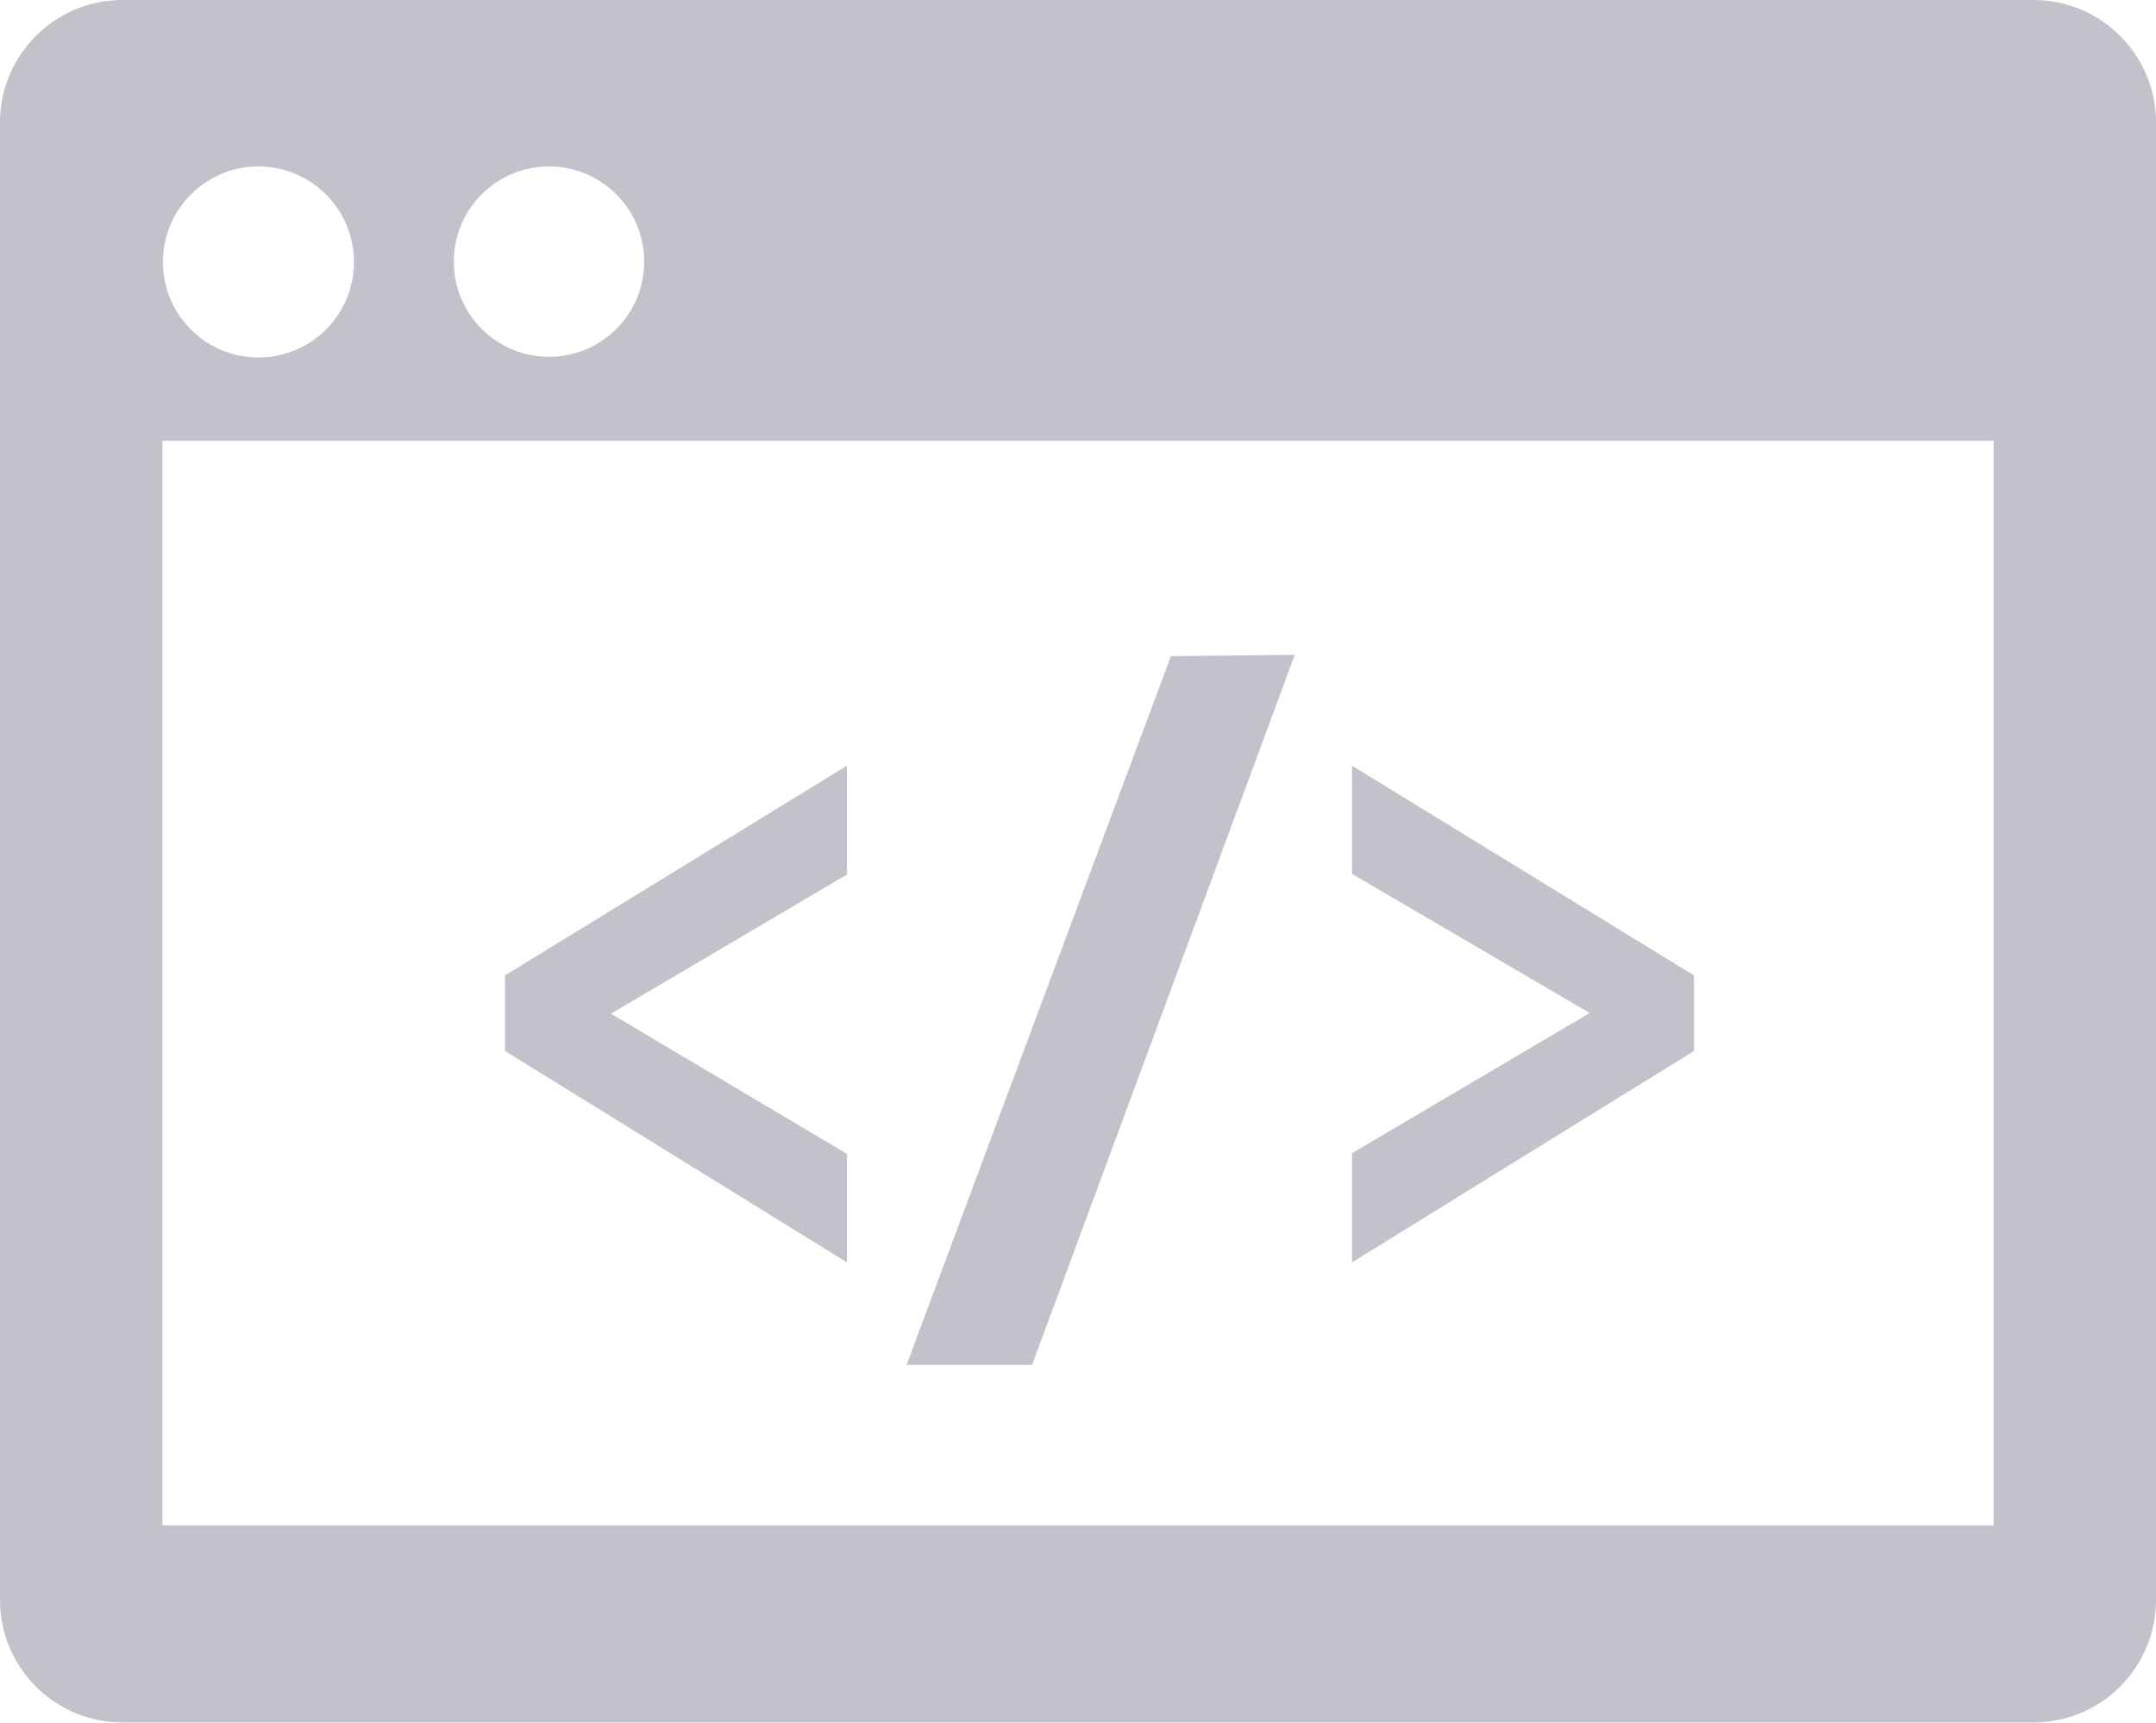
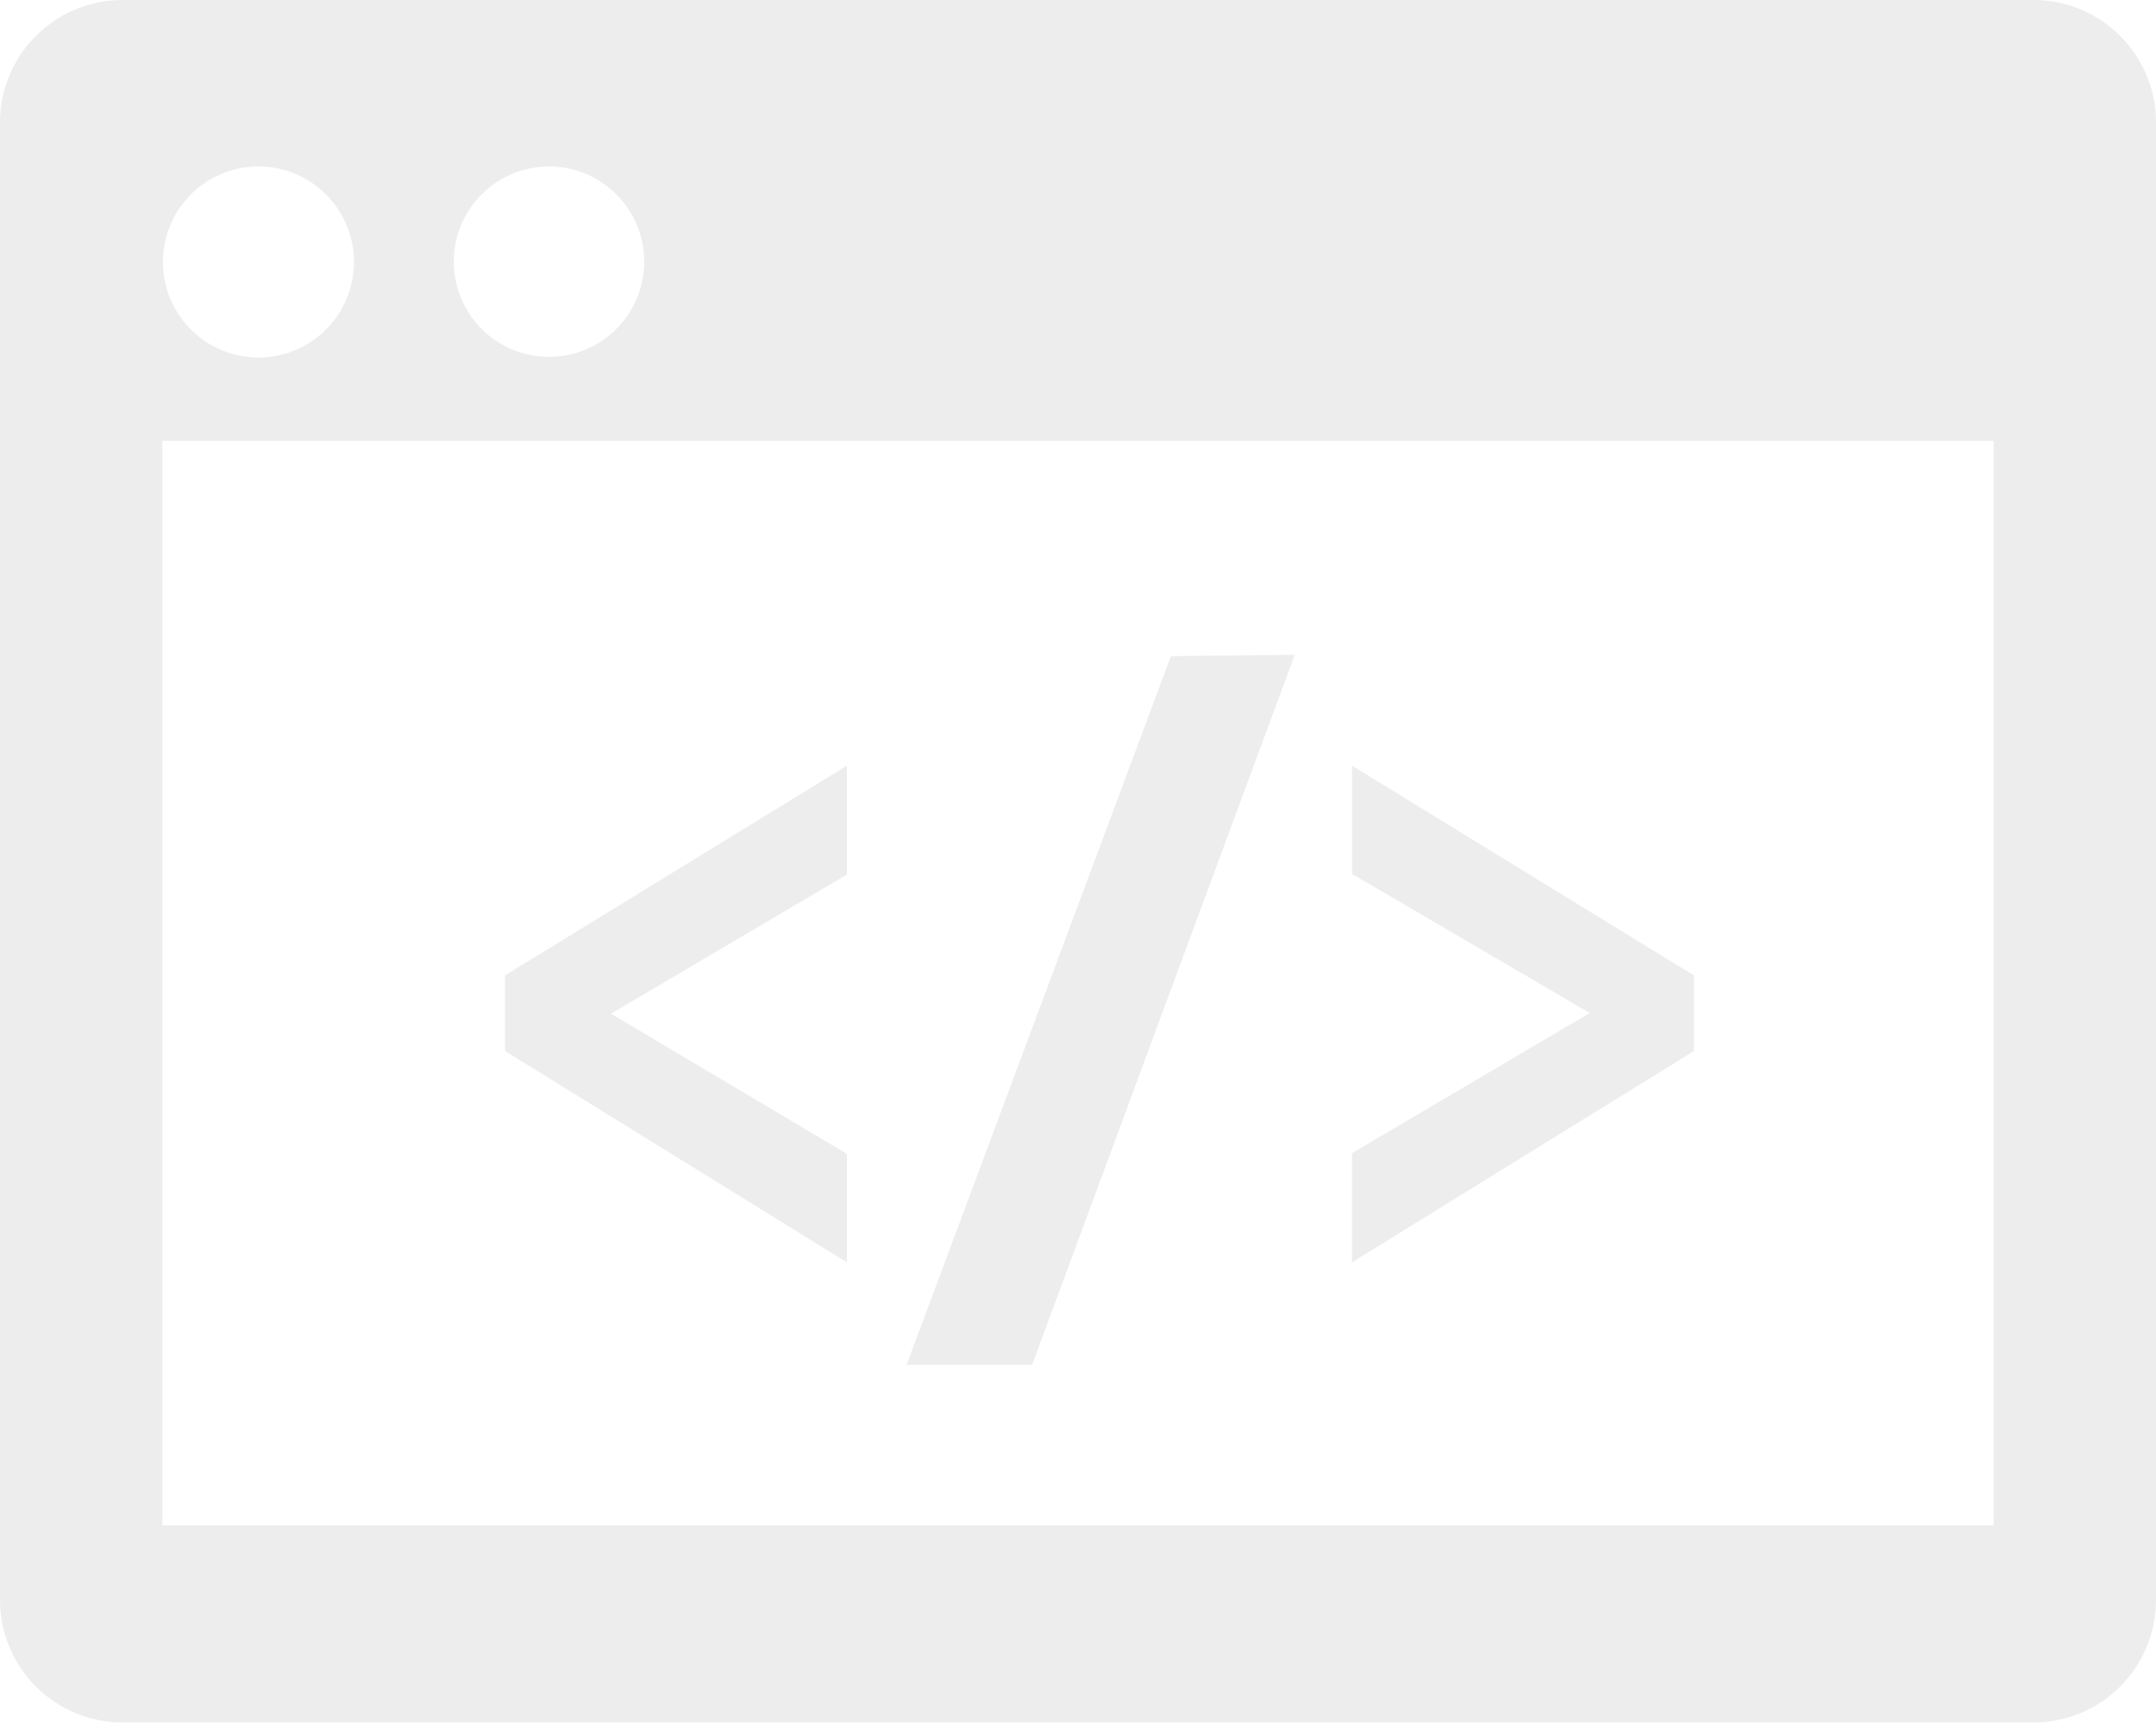
<svg xmlns="http://www.w3.org/2000/svg" id="app" width="77" height="61.519" viewBox="0 0 77 61.519">
  <g id="Calque_1" data-name="Calque 1">
-     <path id="Pfad_26" data-name="Pfad 26" d="M72.648,0H4.364A4.376,4.376,0,0,0,0,4.364V57.155a4.376,4.376,0,0,0,4.364,4.364H72.648A4.376,4.376,0,0,0,77,57.155V4.364A4.376,4.376,0,0,0,72.648,0ZM19.619,5.945a3.4,3.4,0,1,1-2.412.992,3.412,3.412,0,0,1,2.412-.992Zm-10.4,0a3.412,3.412,0,1,1-3.4,3.341,3.412,3.412,0,0,1,3.4-3.341ZM71.2,54.48H5.8V15.742H71.2Z" fill="#c2c2ca" />
-     <path id="Pfad_27" data-name="Pfad 27" d="M27.381,40.74,15.17,33.19v-2.7L27.381,23v3.888l-8.43,4.97,8.43,5.006Z" transform="translate(2.867 4.347)" fill="#c2c2ca" />
-     <path id="Pfad_28" data-name="Pfad 28" d="M41.094,19.67,31.713,45.031H27.23l9.441-25.314Z" transform="translate(5.147 3.718)" fill="#c2c2ca" />
-     <path id="Pfad_29" data-name="Pfad 29" d="M40.61,36.84,49.1,31.834l-8.489-4.97V23l12.211,7.491v2.7L40.61,40.74Z" transform="translate(7.676 4.347)" fill="#c2c2ca" />
+     <path id="Pfad_26" data-name="Pfad 26" d="M72.648,0H4.364A4.376,4.376,0,0,0,0,4.364V57.155a4.376,4.376,0,0,0,4.364,4.364H72.648A4.376,4.376,0,0,0,77,57.155V4.364A4.376,4.376,0,0,0,72.648,0ZM19.619,5.945a3.4,3.4,0,1,1-2.412.992,3.412,3.412,0,0,1,2.412-.992Zm-10.4,0a3.412,3.412,0,1,1-3.4,3.341,3.412,3.412,0,0,1,3.4-3.341ZM71.2,54.48H5.8V15.742H71.2Z" fill="#ededed" />
+     <path id="Pfad_27" data-name="Pfad 27" d="M27.381,40.74,15.17,33.19v-2.7L27.381,23v3.888l-8.43,4.97,8.43,5.006Z" transform="translate(2.867 4.347)" fill="#ededed" />
+     <path id="Pfad_28" data-name="Pfad 28" d="M41.094,19.67,31.713,45.031H27.23l9.441-25.314Z" transform="translate(5.147 3.718)" fill="#ededed" />
+     <path id="Pfad_29" data-name="Pfad 29" d="M40.61,36.84,49.1,31.834l-8.489-4.97V23l12.211,7.491v2.7L40.61,40.74Z" transform="translate(7.676 4.347)" fill="#ededed" />
  </g>
</svg>
